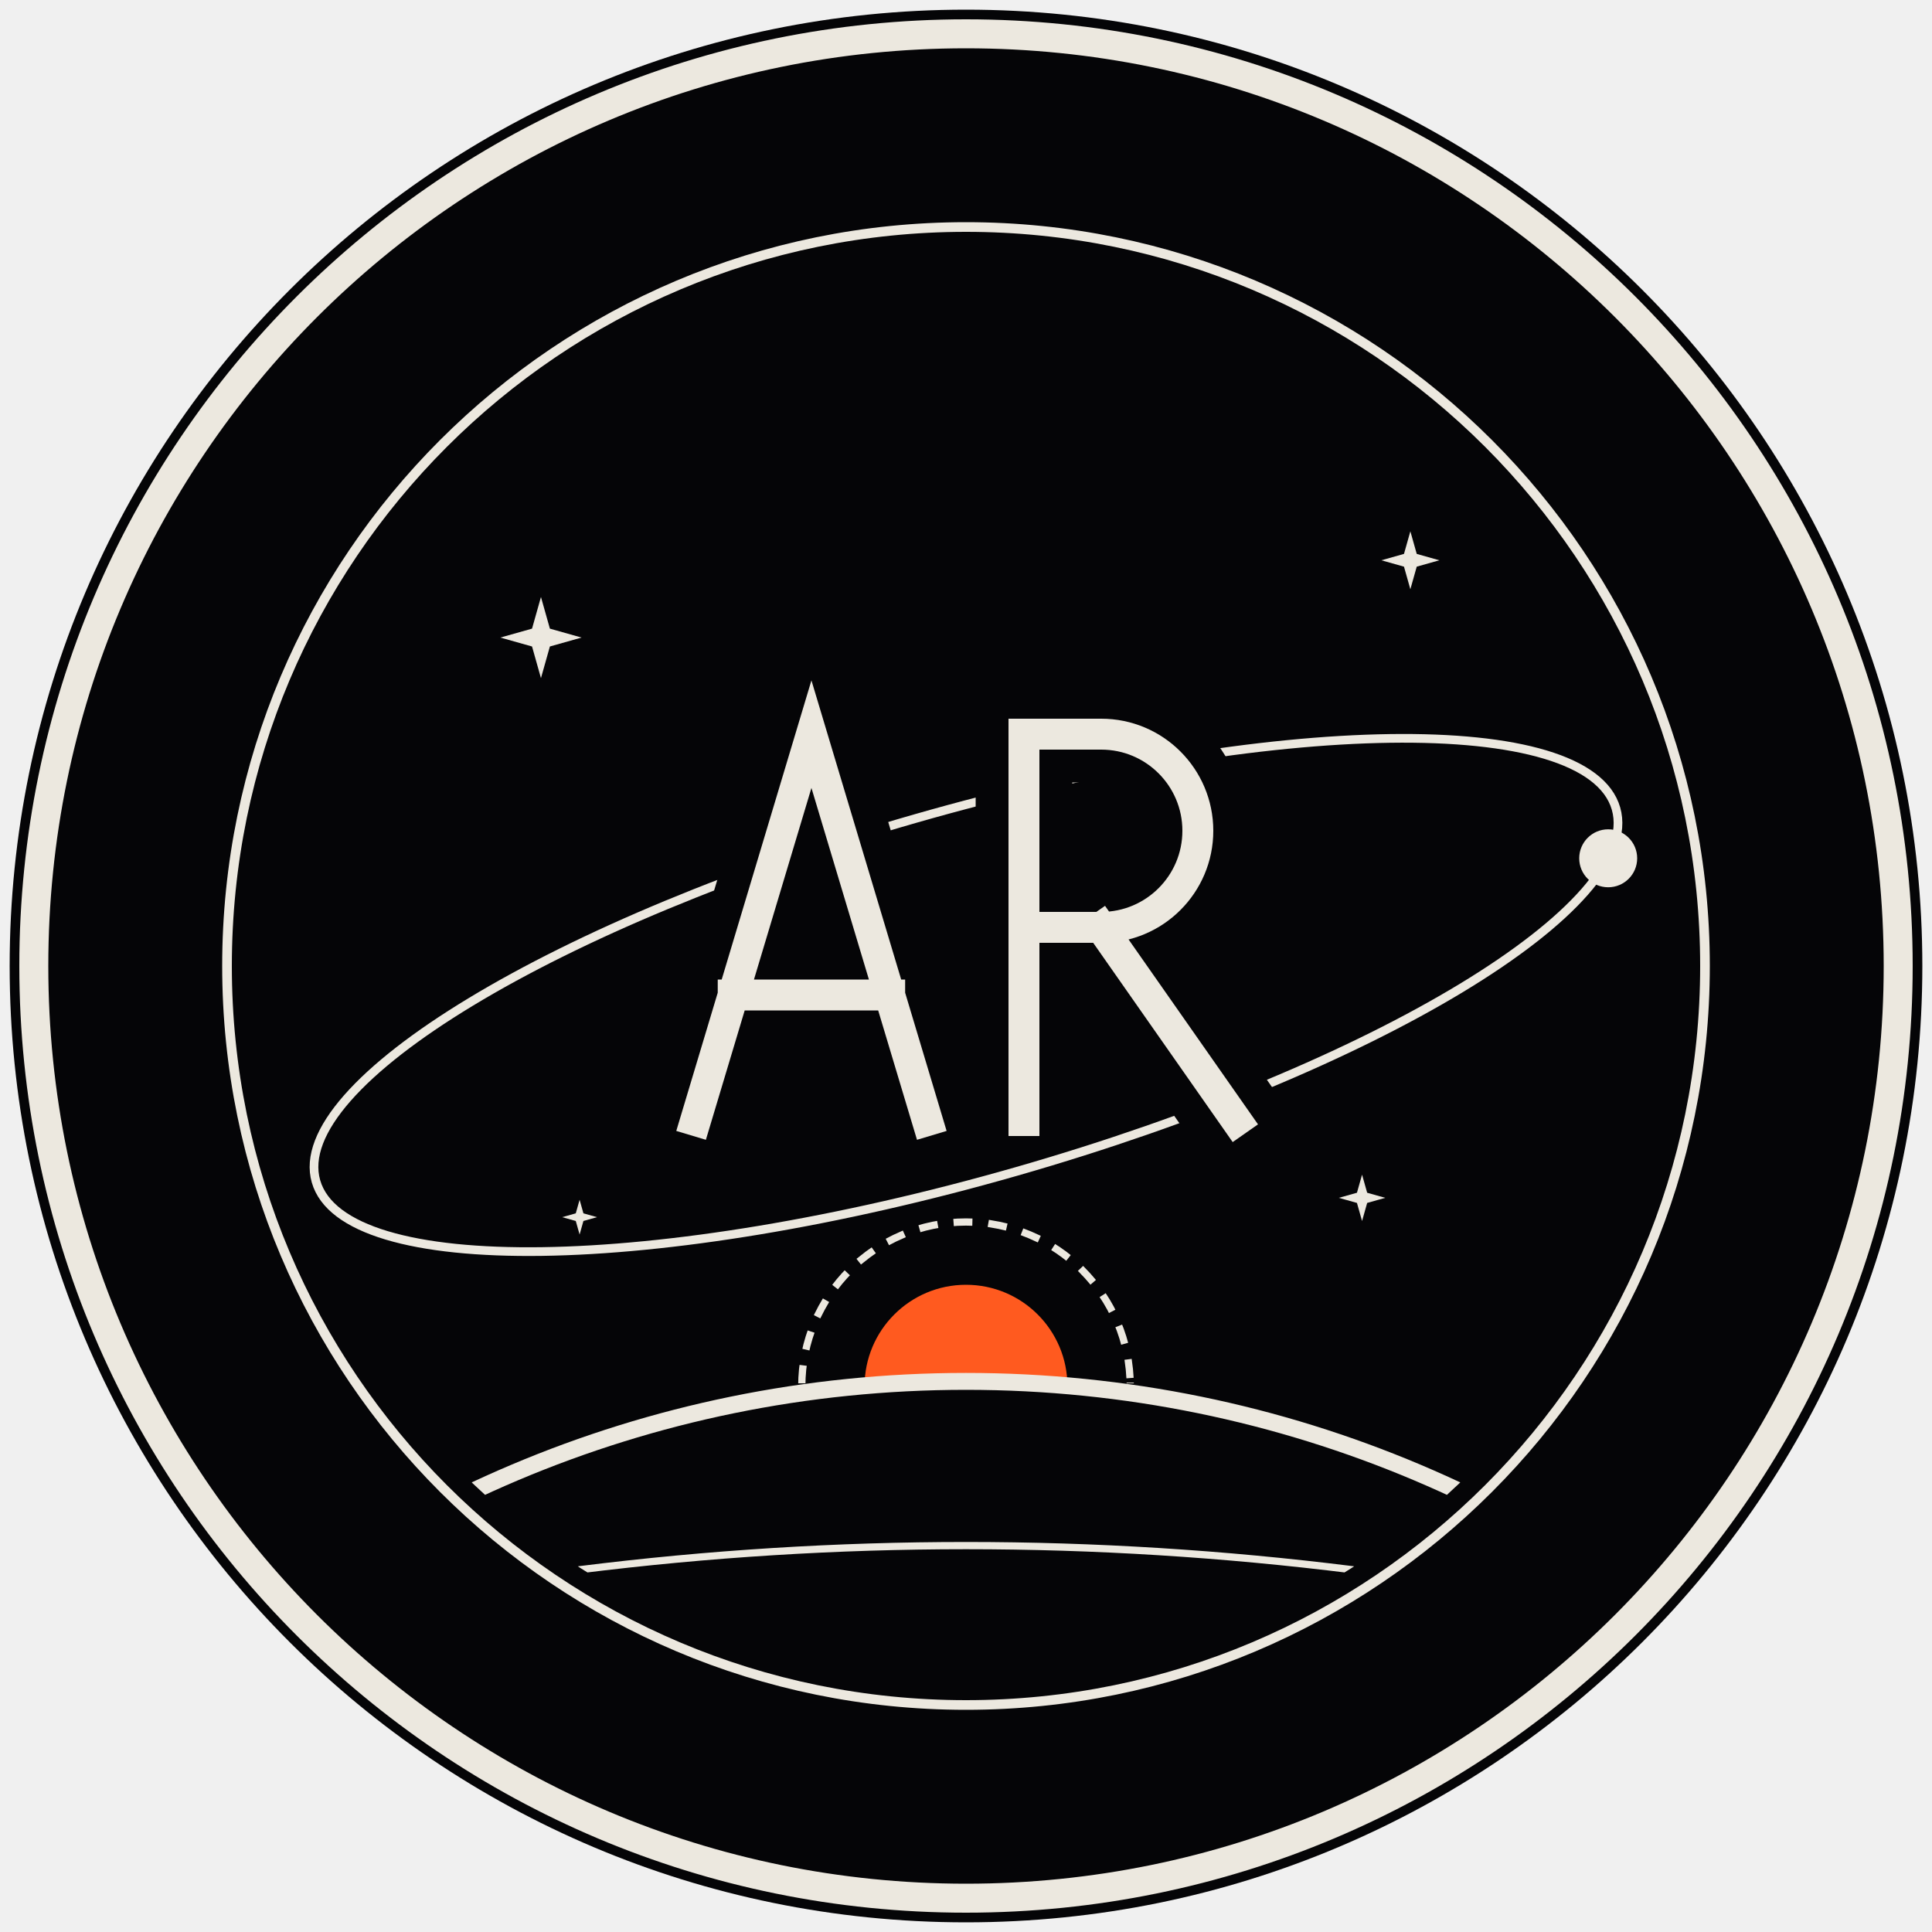
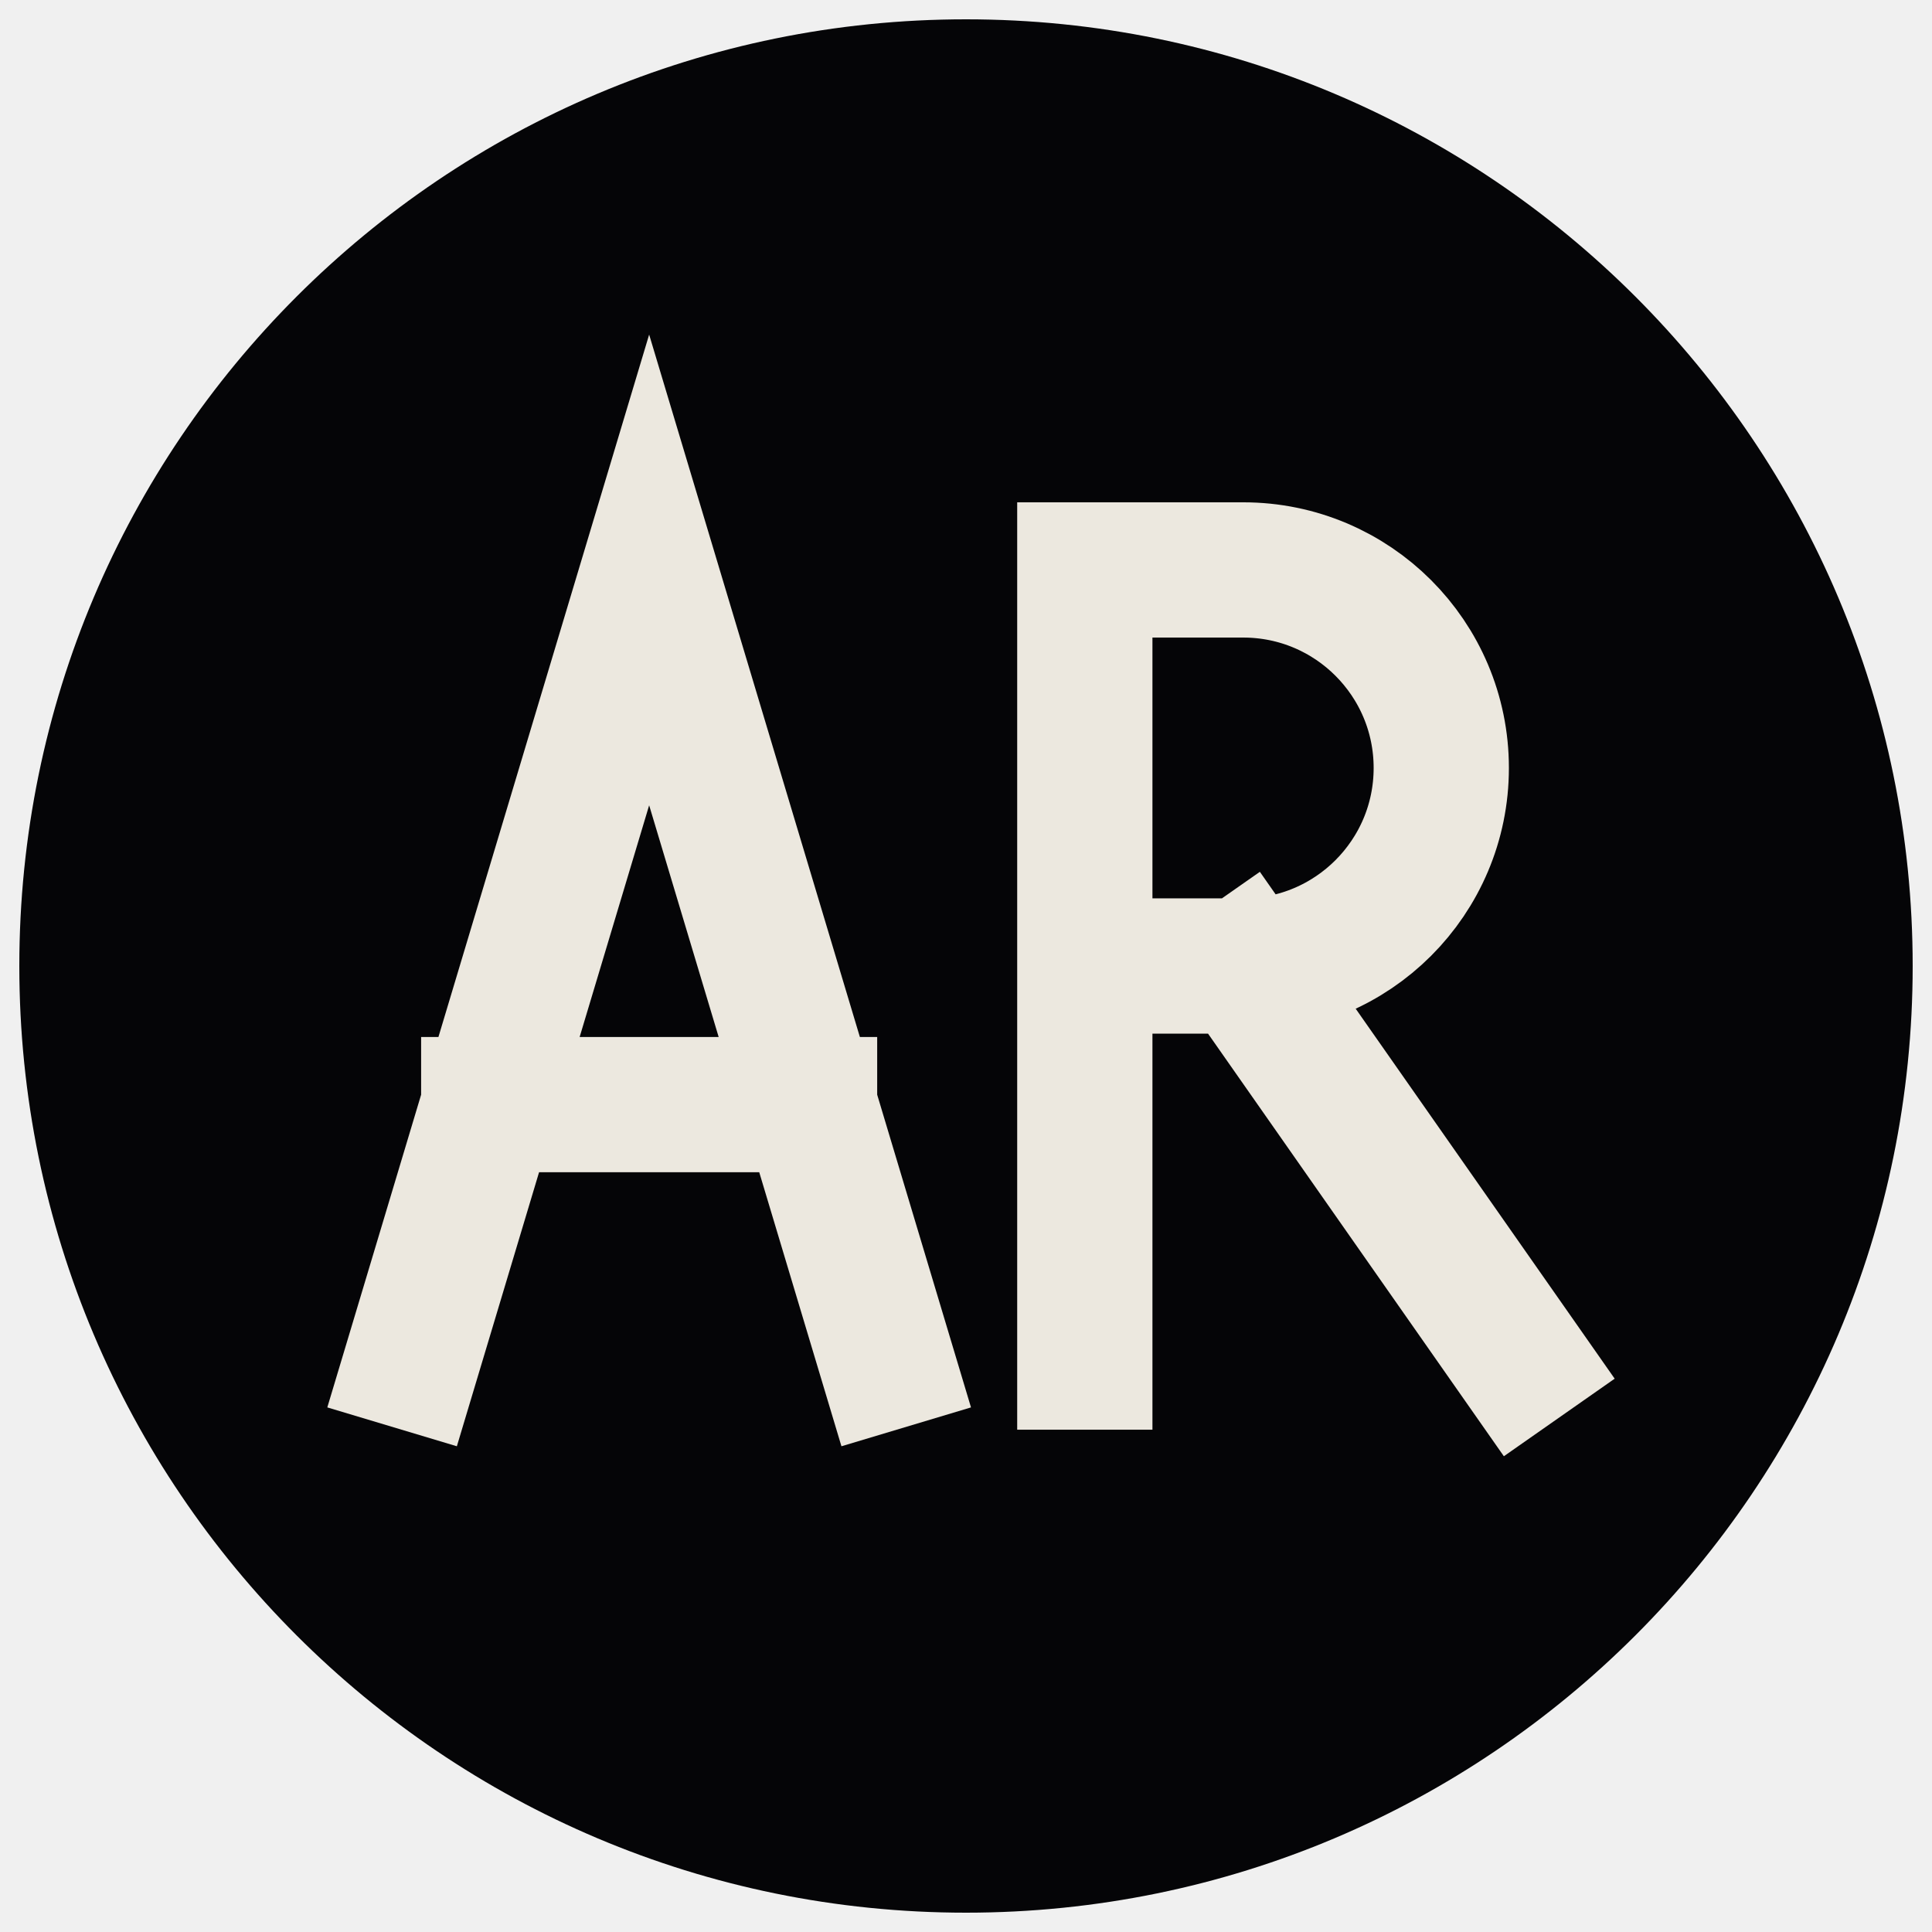
- <svg xmlns="http://www.w3.org/2000/svg" viewBox="0 0 200 200" width="200" height="200" color="#ECE8DF">
-   <circle cx="100" cy="100" r="99" fill="#050507" />
-   <defs>
-     <clipPath id="i-field">
-       <circle cx="100" cy="100" r="74" />
-     </clipPath>
-     <clipPath id="i-sky">
-       <rect x="0" y="0" width="200" height="143.2" />
-     </clipPath>
-     <mask id="i-knock" maskUnits="userSpaceOnUse" x="0" y="0" width="200" height="200">
-       <rect width="200" height="200" fill="#fff" />
-       <path d="M72 116L84 76L96 116M75.9 103H92.1M106 116V76H114A10 10 0 0 1 114 96H106M114 96L128 116" fill="none" stroke="#000" stroke-width="10" />
-     </mask>
-   </defs>
-   <g fill="none" stroke="currentColor" stroke-linecap="square" stroke-linejoin="miter">
-     <circle class="patch__ring" cx="100" cy="100" r="96.5" stroke-width="3" />
-     <circle class="patch__band-edge" cx="100" cy="100" r="76.5" stroke-width="1" />
-     <g clip-path="url(#i-field)">
-       <g clip-path="url(#i-sky)">
-         <circle class="patch__halo" cx="100" cy="143.5" r="17" stroke-width="0.75" stroke-dasharray="1.2 2.4" />
-         <circle class="patch__sun" cx="100" cy="143.5" r="10.5" fill="#FF5A1F" stroke="none" />
-       </g>
-       <circle cx="100" cy="263" r="120" stroke-width="1.75" />
-       <path class="patch__lat" d="M20 170Q100 150 180 170M10 190Q100 166 190 190" stroke-width="0.75" />
-       <g mask="url(#i-knock)">
-         <ellipse class="patch__orbit" cx="100" cy="103" rx="70" ry="19" transform="rotate(-16 100 103)" stroke-width="0.9" />
-       </g>
-       <circle cx="166.48" cy="88.85" r="3" fill="currentColor" stroke="none" />
-       <path d="M56 61.8L56.924 65.076L60.2 66L56.924 66.924L56 70.2L55.076 66.924L51.8 66L55.076 65.076ZM146 55L146.66 57.34L149 58L146.66 58.66L146 61L145.34 58.66L143 58L145.34 57.34ZM141 121.6L141.528 123.472L143.4 124L141.528 124.528L141 126.4L140.472 124.528L138.6 124L140.472 123.472ZM60 124.2L60.396 125.604L61.8 126L60.396 126.396L60 127.8L59.604 126.396L58.2 126L59.604 125.604Z" fill="currentColor" stroke="none" />
-     </g>
-     <g class="patch__mono" stroke-width="3.2">
-       <path d="M72 116L84 76L96 116M75.9 103H92.1" />
-       <path d="M106 116V76H114A10 10 0 0 1 114 96H106M114 96L128 116" />
-     </g>
-   </g>
+ <svg xmlns="http://www.w3.org/2000/svg" viewBox="0 0 200 200" width="200" height="200">
+   <style>.edge{display:none}@media (prefers-color-scheme:dark){.edge{display:inline}}</style>
+   <circle cx="100" cy="100" r="98" fill="#050507" />
+   <circle class="edge" cx="100" cy="100" r="95" fill="none" stroke="#ECE8DF" stroke-width="6" stroke-opacity=".5" />
+   <path transform="translate(100 100) scale(2.05) translate(-100 -96)" d="M72 116L84 76L96 116M75.9 103H92.1M106 116V76H114A10 10 0 0 1 114 96H106M114 96L128 116" fill="none" stroke="#ECE8DF" stroke-width="6.83" stroke-linecap="square" stroke-linejoin="miter" />
</svg>
